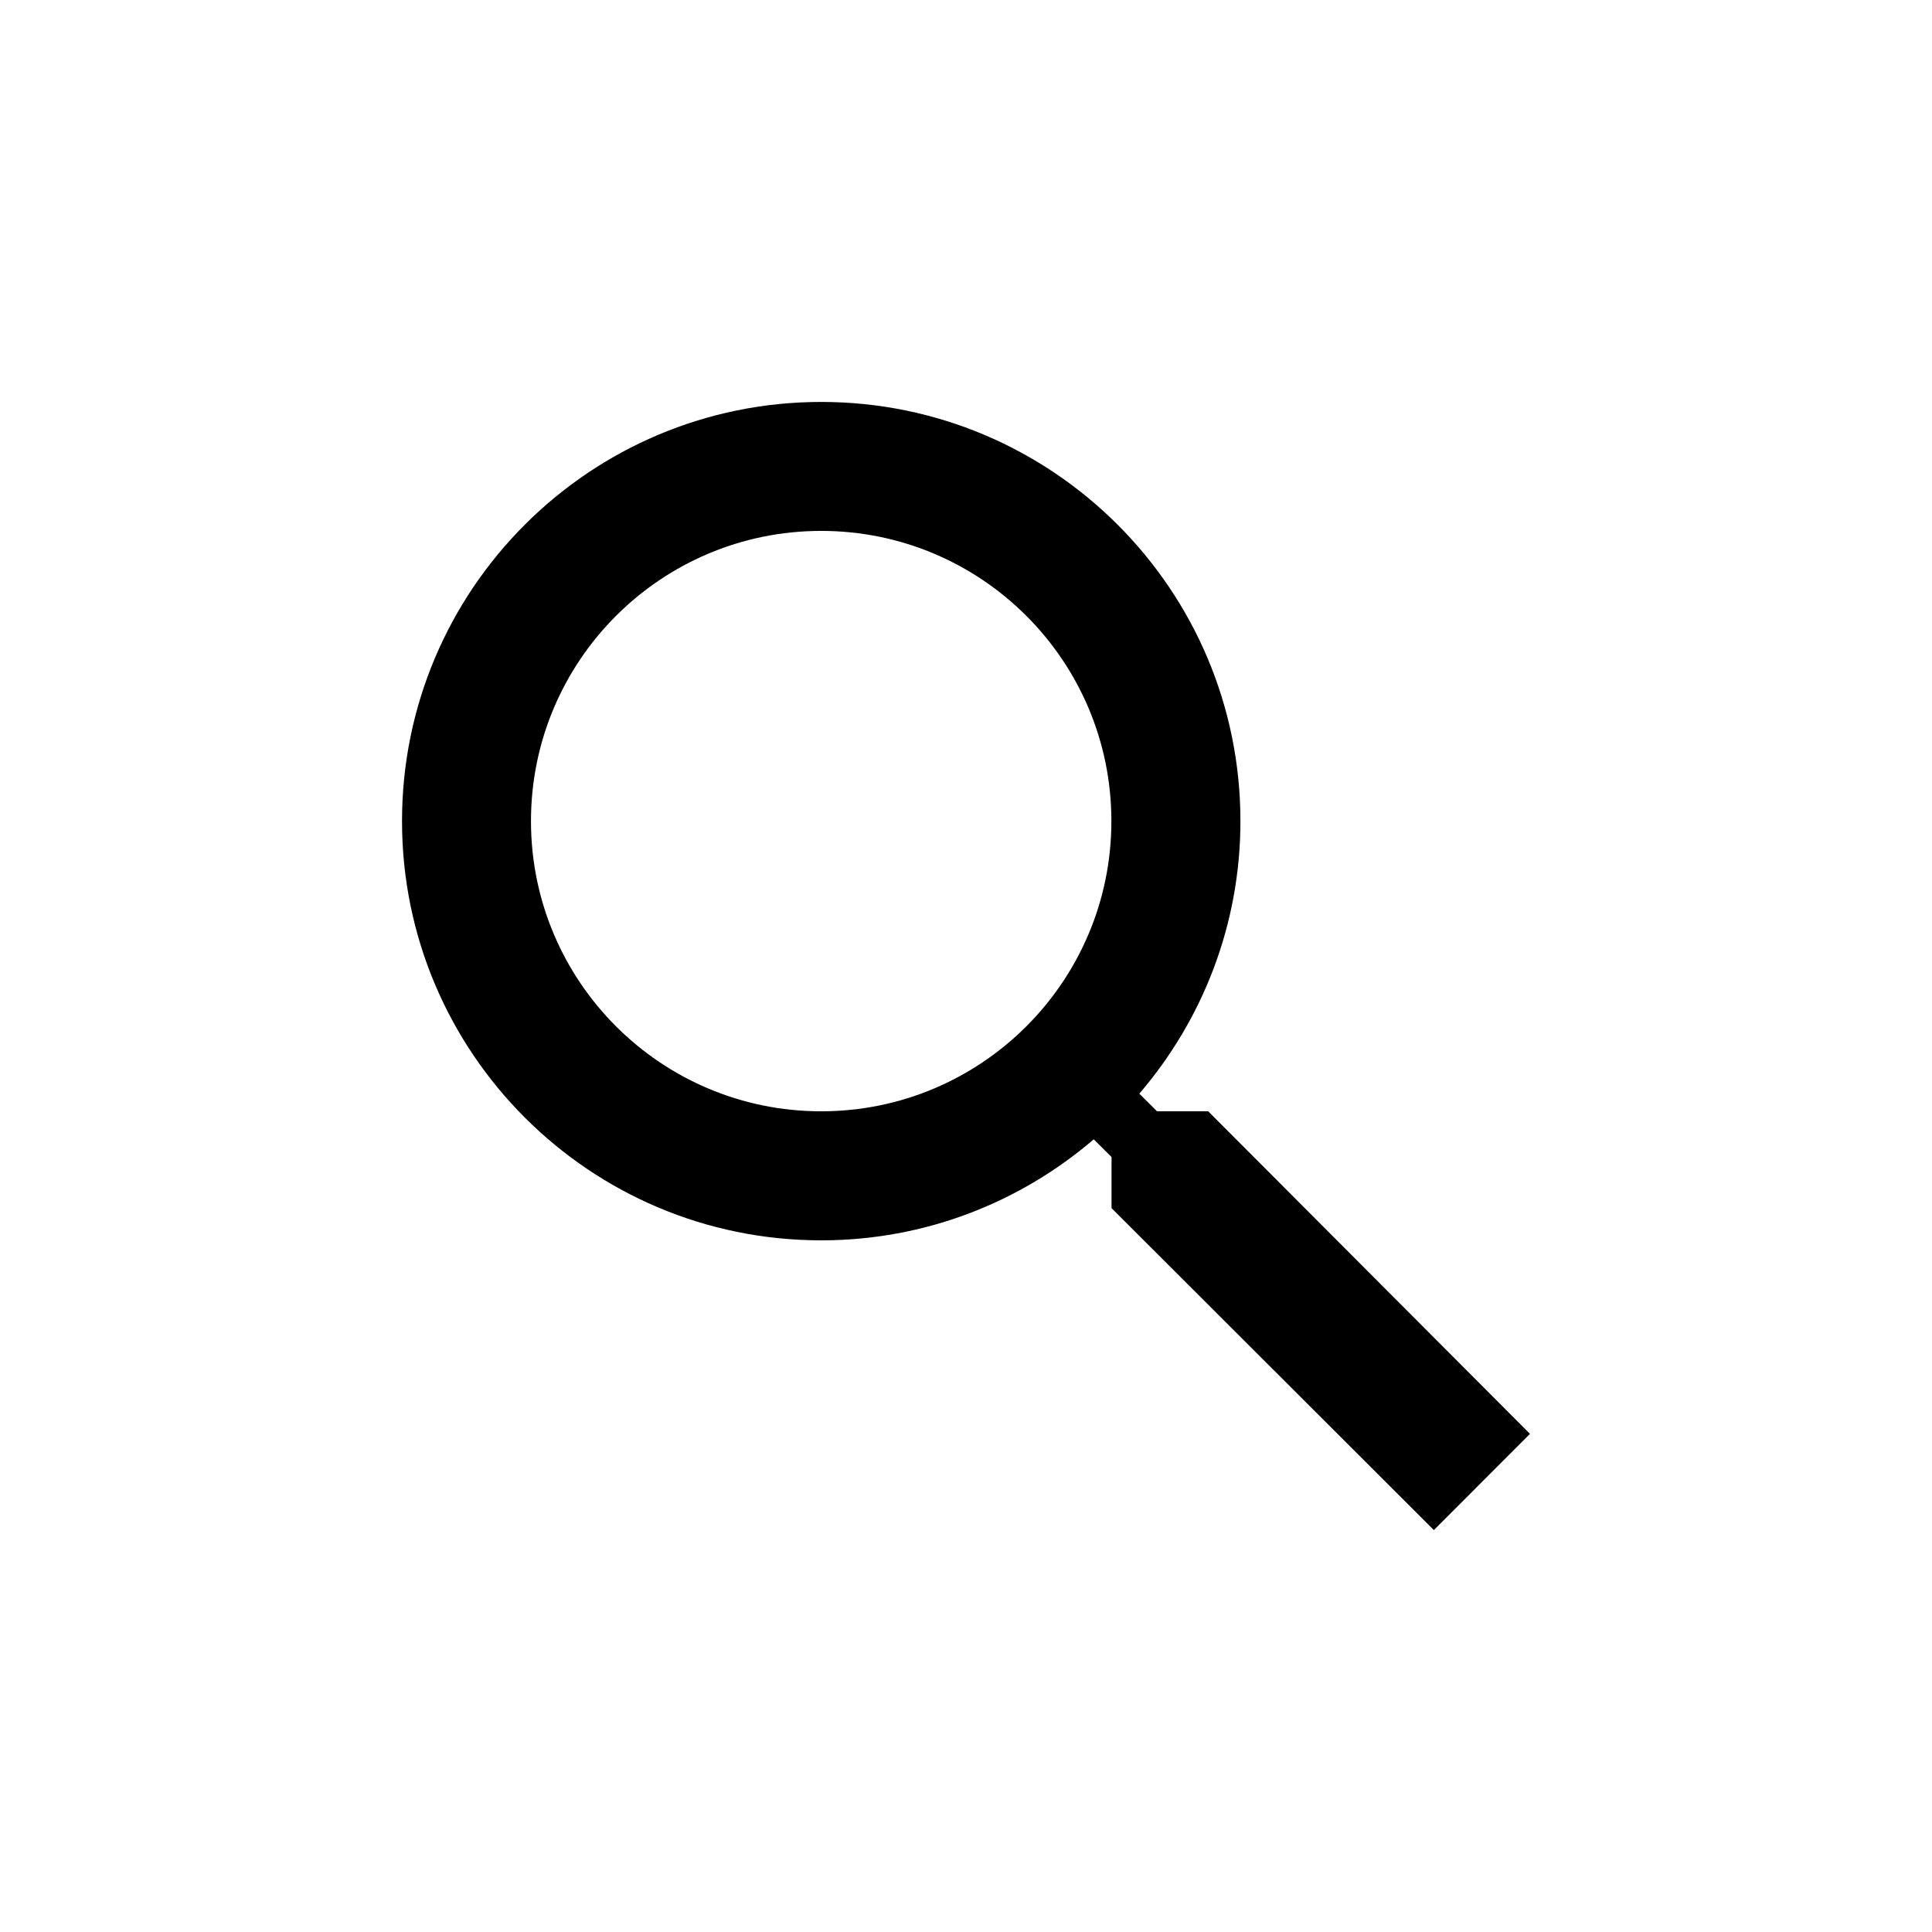
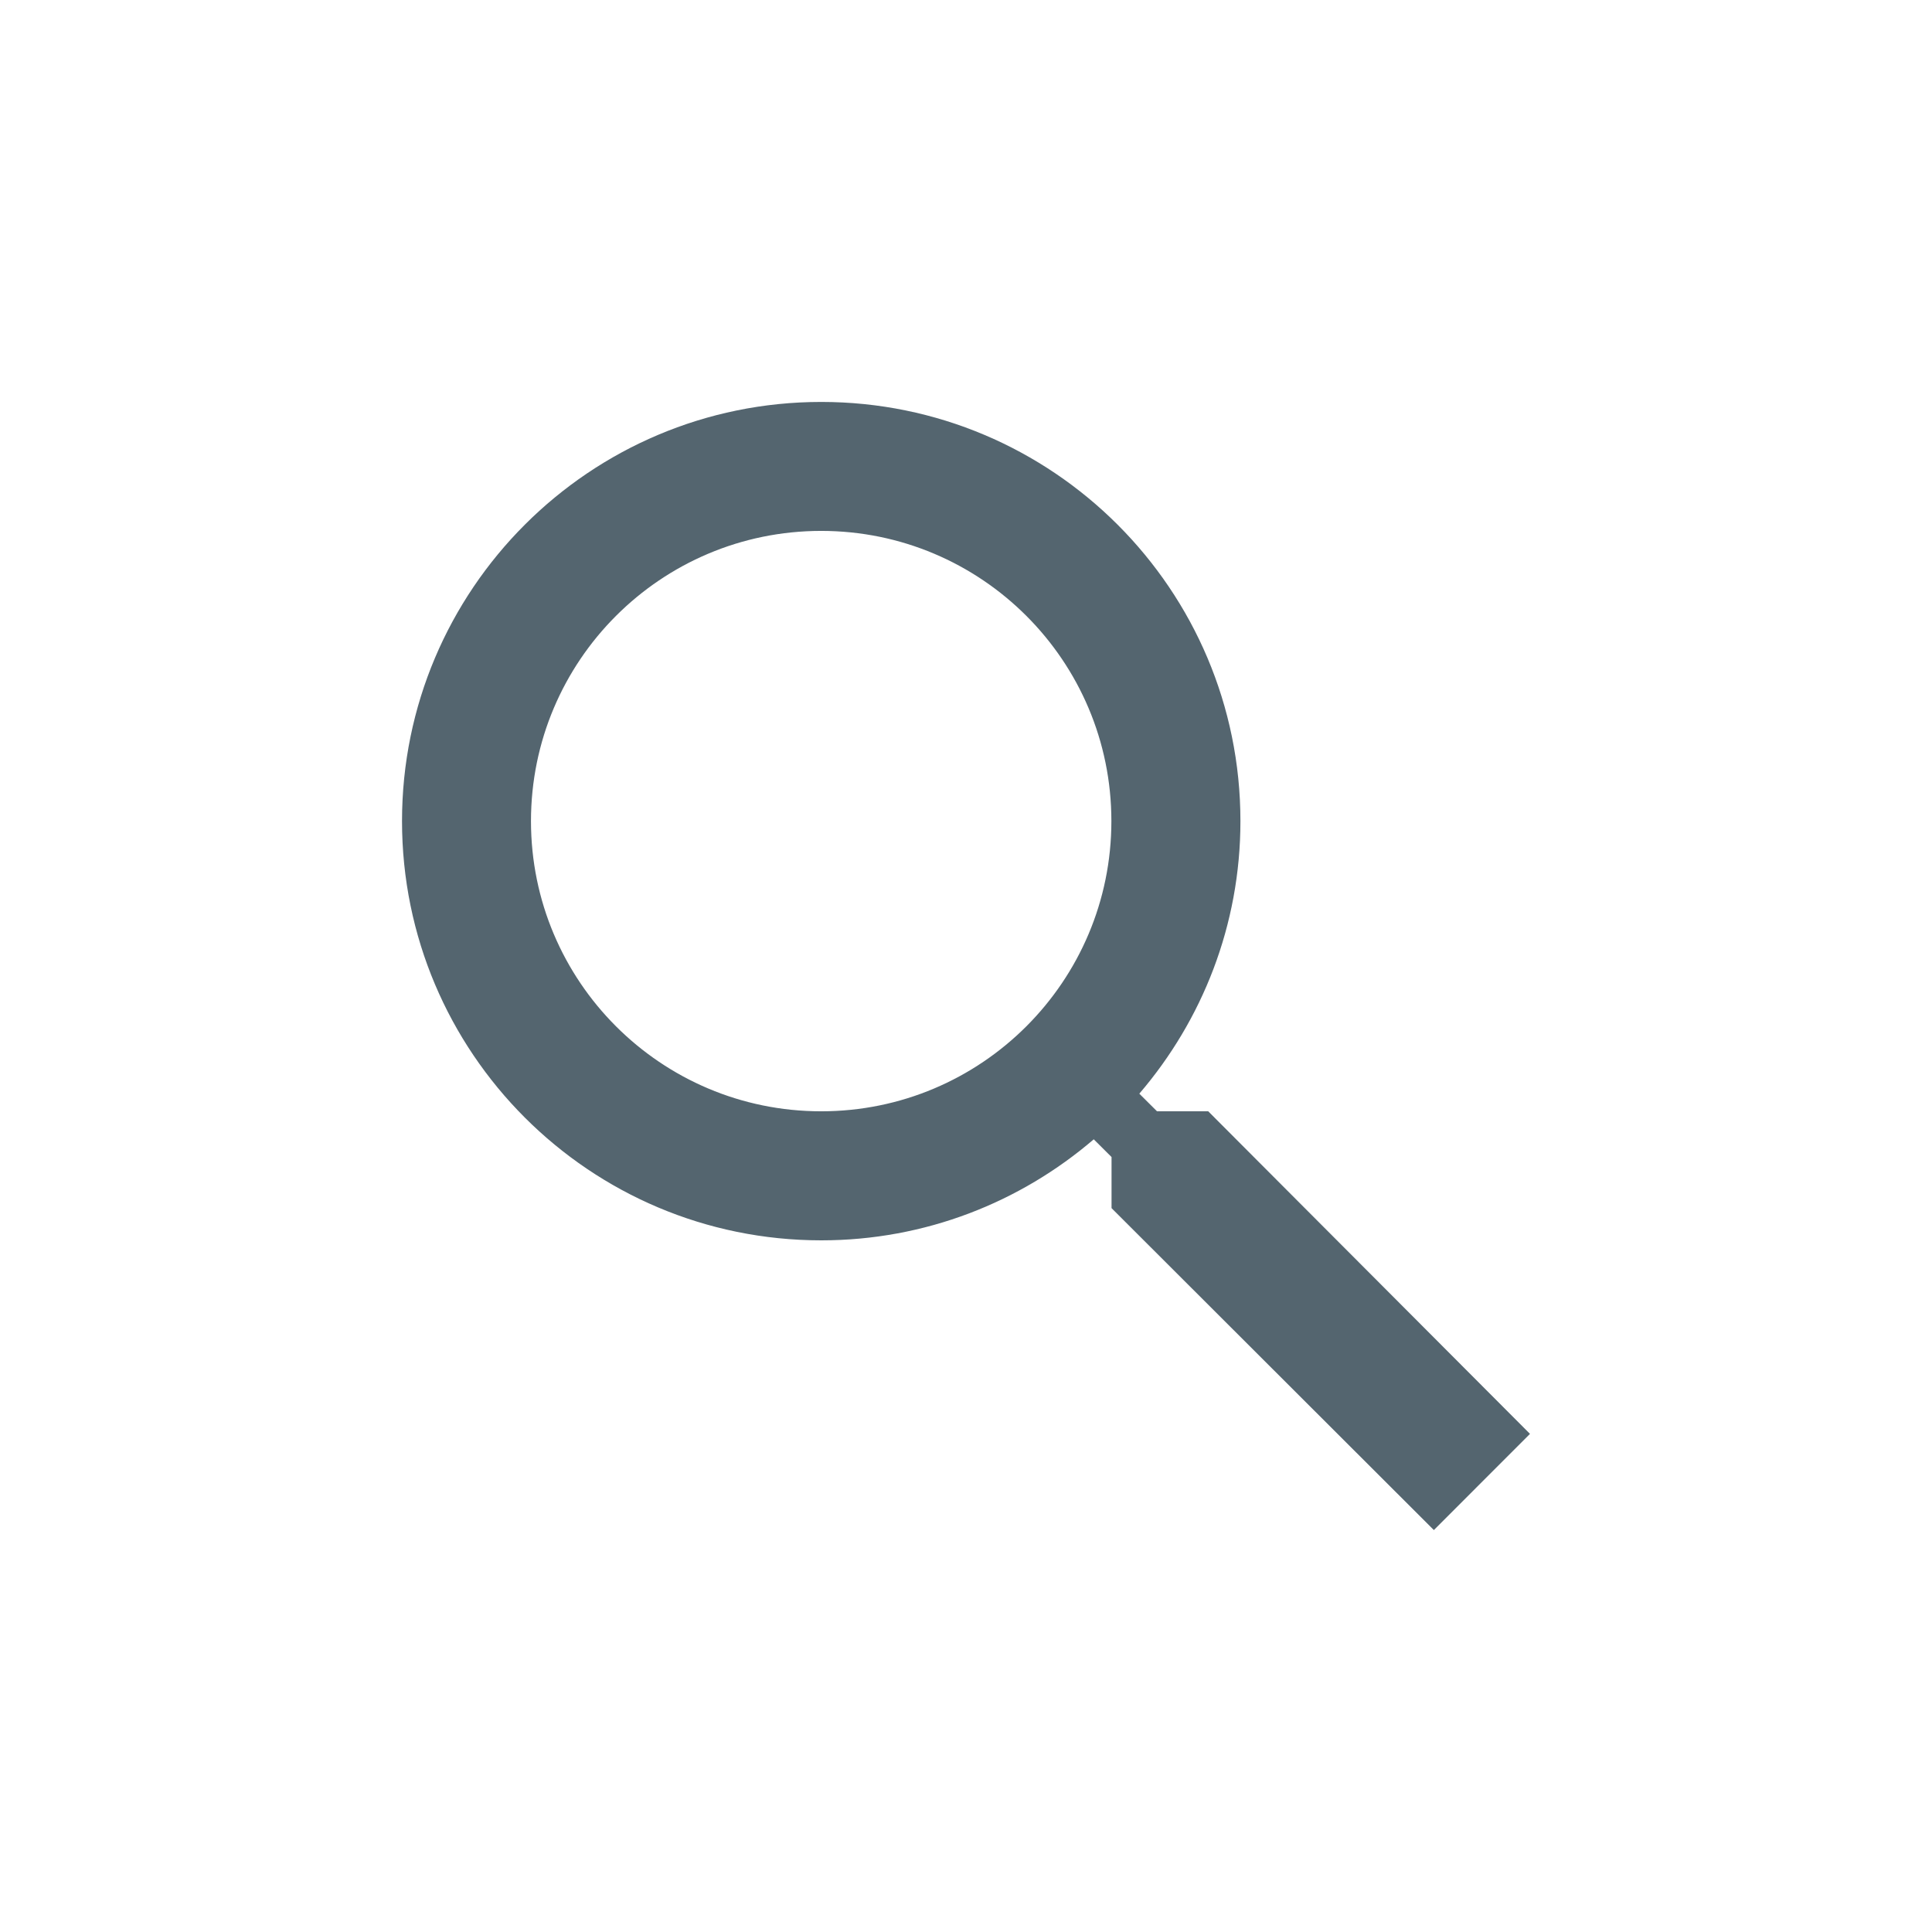
<svg xmlns="http://www.w3.org/2000/svg" viewBox="0 0 24 24" height="24" width="24" preserveAspectRatio="xMidYMid meet" class="" version="1.1" x="0px" y="0px" enable-background="new 0 0 24 24" xml:space="preserve">
-   <path fill="currentColor" d="M15.009,13.805h-0.636l-0.22-0.219c0.781-0.911,1.256-2.092,1.256-3.386 c0-2.876-2.332-5.207-5.207-5.207c-2.876,0-5.208,2.331-5.208,5.207s2.331,5.208,5.208,5.208c1.293,0,2.474-0.474,3.385-1.255 l0.221,0.22v0.635l4.004,3.999l1.194-1.195L15.009,13.805z M10.201,13.805c-1.991,0-3.605-1.614-3.605-3.605 s1.614-3.605,3.605-3.605s3.605,1.614,3.605,3.605S12.192,13.805,10.201,13.805z" />
+   <path fill="#54656f" d="M15.009,13.805h-0.636l-0.22-0.219c0.781-0.911,1.256-2.092,1.256-3.386 c0-2.876-2.332-5.207-5.207-5.207c-2.876,0-5.208,2.331-5.208,5.207s2.331,5.208,5.208,5.208c1.293,0,2.474-0.474,3.385-1.255 l0.221,0.22v0.635l4.004,3.999l1.194-1.195L15.009,13.805z M10.201,13.805c-1.991,0-3.605-1.614-3.605-3.605 s1.614-3.605,3.605-3.605s3.605,1.614,3.605,3.605S12.192,13.805,10.201,13.805z" />
</svg>
